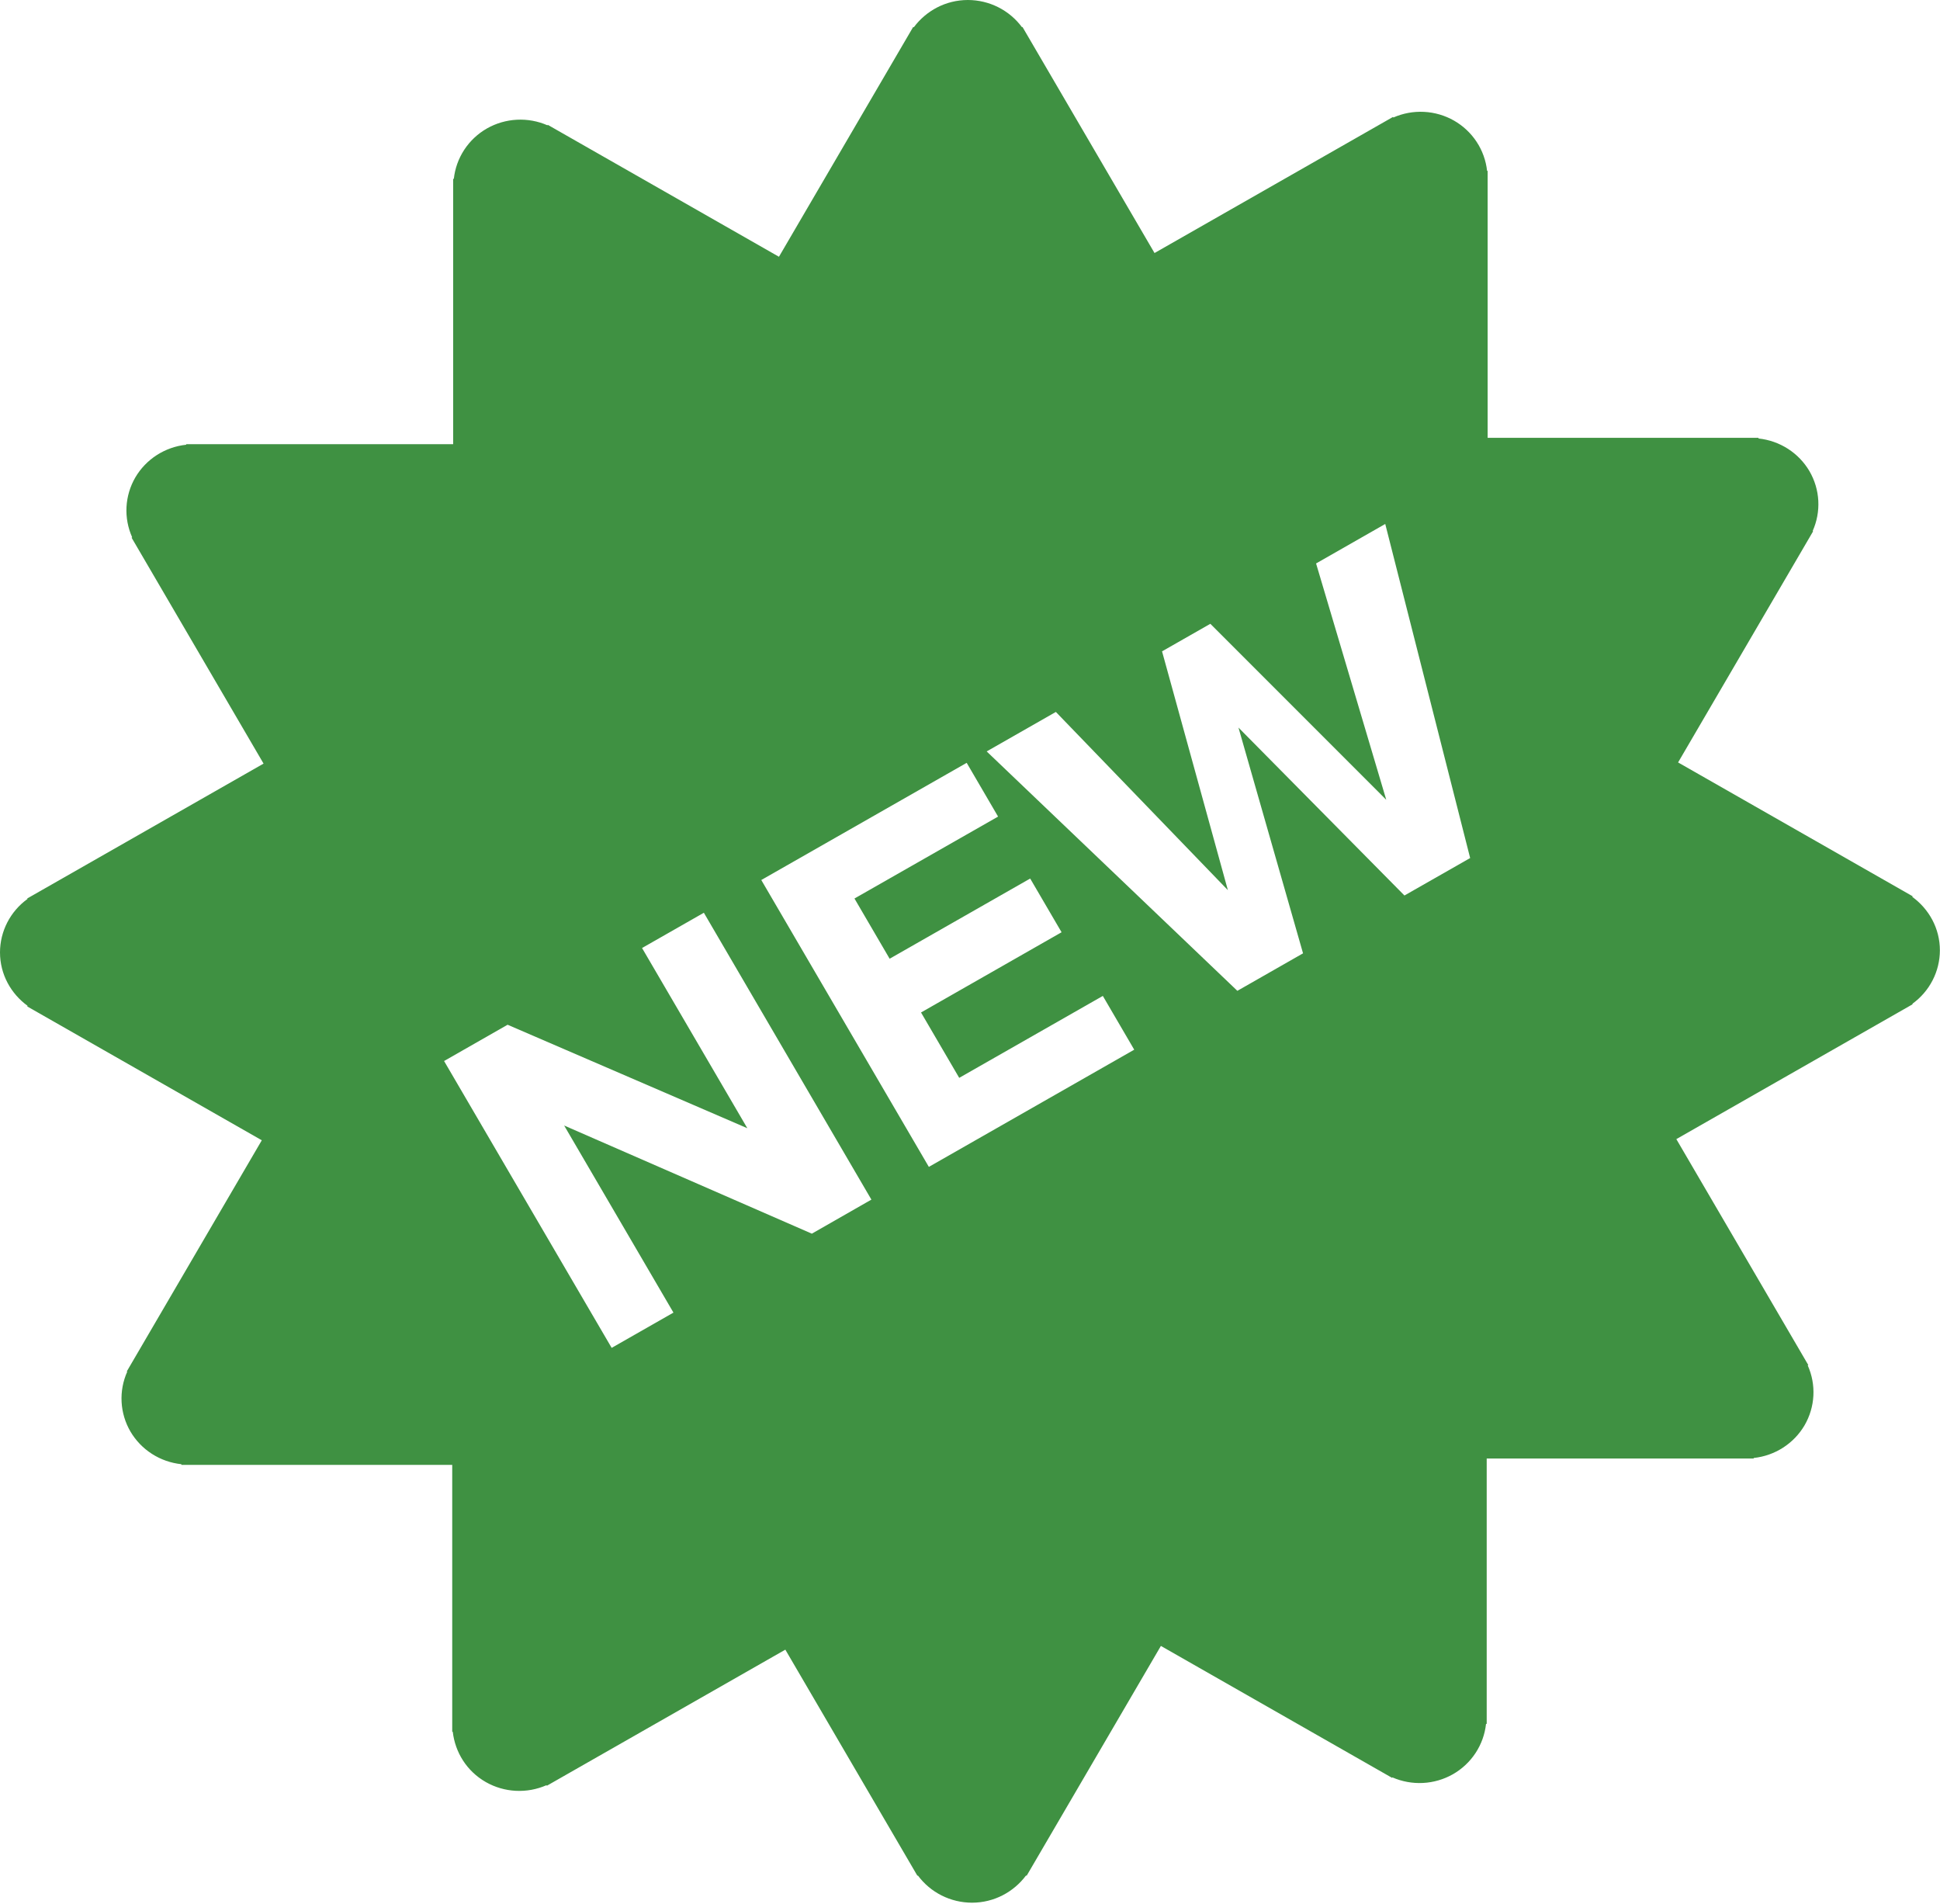
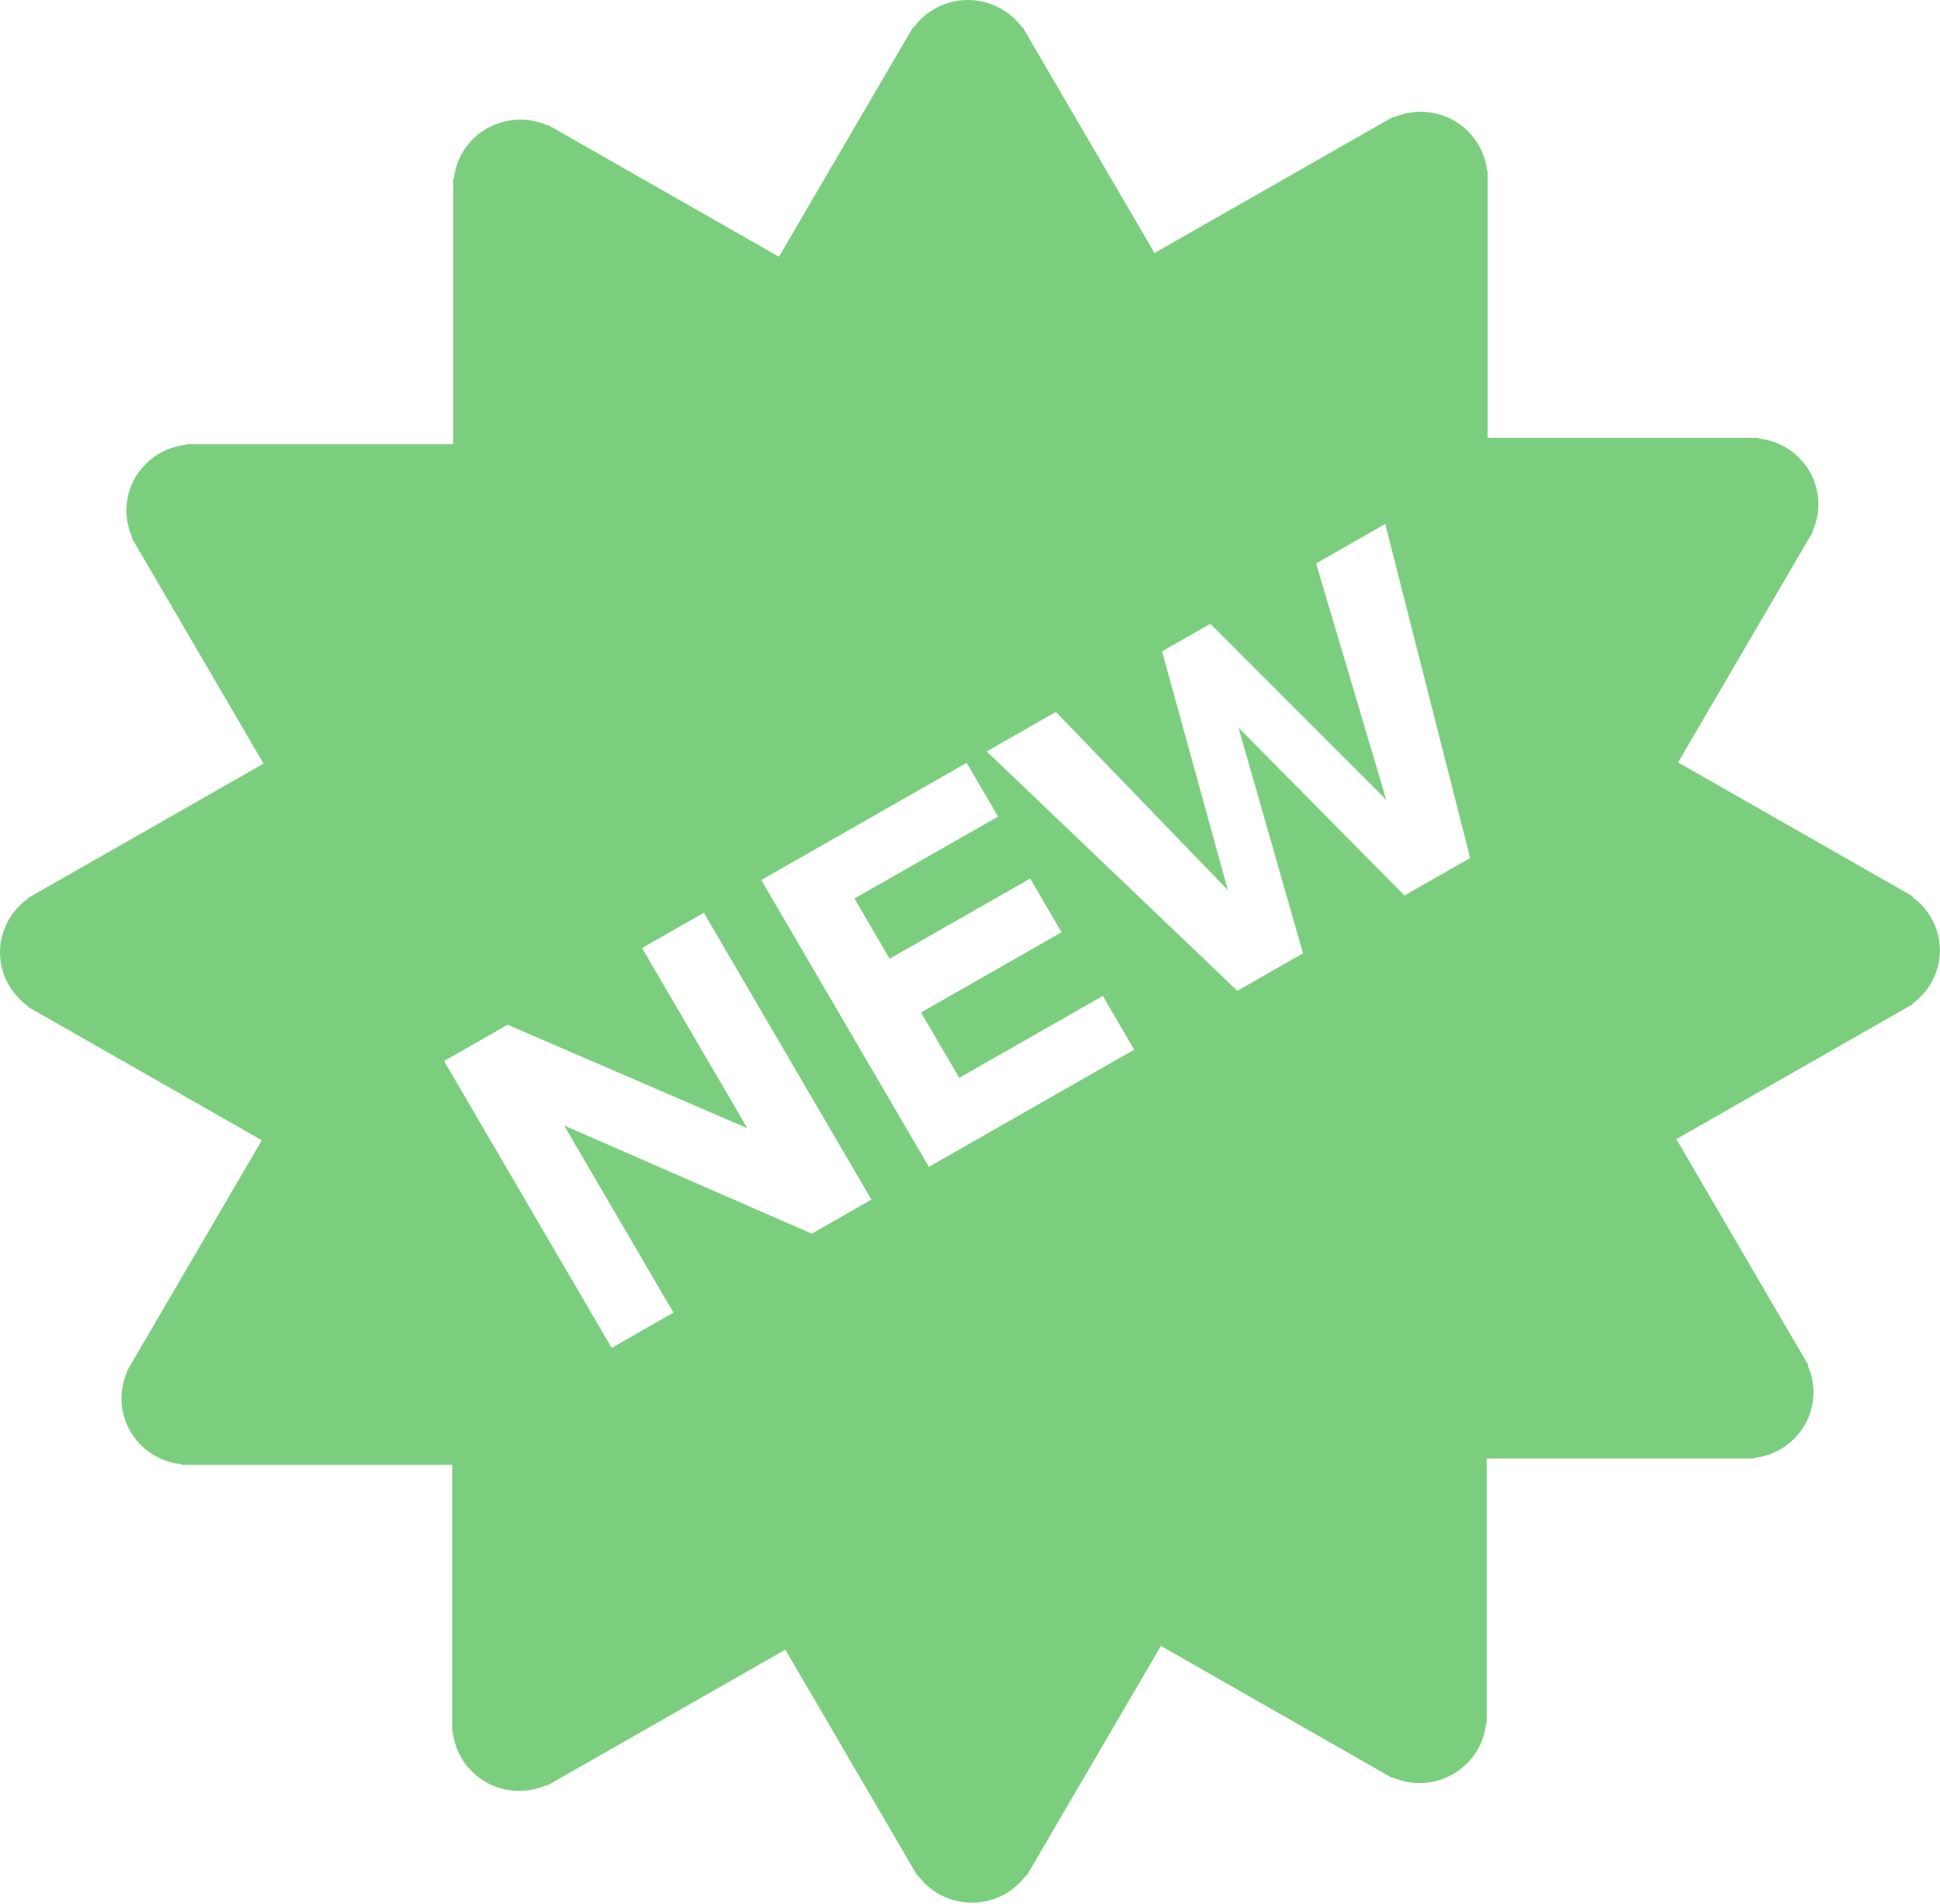
<svg xmlns="http://www.w3.org/2000/svg" width="846" height="830" viewBox="0 0 846 830" fill="none">
-   <path d="M845.951 414.329C845.951 404.736 841.179 396.302 833.917 391.012L834.07 390.752L731.786 332.402L790.662 231.635L790.465 231.516C792.324 227.363 793.167 222.835 792.925 218.3C792.683 213.765 791.363 209.35 789.071 205.414C786.763 201.481 783.548 198.141 779.689 195.666C775.829 193.192 771.433 191.651 766.857 191.17V190.888H648.732V74.502H648.491C647.999 69.986 646.438 65.649 643.934 61.841C641.429 58.033 638.052 54.862 634.076 52.584C630.086 50.312 625.61 49.006 621.011 48.77C616.413 48.535 611.823 49.377 607.617 51.229L607.474 50.98L503.468 110.316L445.875 11.739L445.667 11.859C442.956 8.192 439.408 5.208 435.313 3.147C431.217 1.087 426.688 0.009 422.092 0C412.384 0 403.838 4.715 398.496 11.891L398.233 11.739L339.686 111.942L238.872 54.426L238.751 54.633C234.548 52.795 229.966 51.962 225.377 52.201C220.787 52.44 216.319 53.745 212.335 56.009C208.352 58.288 204.97 61.464 202.463 65.278C199.957 69.092 198.397 73.437 197.91 77.96H197.613V193.663H81.2V193.891C76.63 194.377 72.241 195.919 68.387 198.394C64.533 200.869 61.324 204.206 59.019 208.135C56.726 212.075 55.406 216.494 55.166 221.033C54.926 225.572 55.772 230.103 57.636 234.258L57.384 234.41L114.933 332.911L11.88 391.706L12.001 391.912C8.29 394.591 5.27 398.096 3.185 402.143C1.1 406.19 0.009 410.666 0 415.207C0 424.8 4.772 433.244 12.034 438.523L11.88 438.783L114.165 497.134L55.289 597.9L55.486 598.009C53.627 602.162 52.783 606.689 53.026 611.224C53.268 615.759 54.588 620.174 56.879 624.111C59.188 628.044 62.403 631.383 66.262 633.858C70.122 636.333 74.518 637.873 79.094 638.354V638.647H197.208V755.023H197.449C198.458 763.868 203.471 772.15 211.863 776.941C215.854 779.21 220.331 780.515 224.929 780.75C229.527 780.986 234.116 780.145 238.323 778.296L238.466 778.545L342.472 719.208L400.065 817.785L400.273 817.666C402.984 821.333 406.531 824.317 410.627 826.377C414.723 828.437 419.252 829.516 423.848 829.525C433.556 829.525 442.102 824.809 447.444 817.644L447.696 817.785L506.243 717.582L607.068 775.098L607.189 774.892C611.392 776.73 615.974 777.563 620.563 777.324C625.153 777.084 629.621 775.78 633.605 773.515C637.587 771.236 640.97 768.061 643.476 764.246C645.983 760.432 647.543 756.087 648.03 751.565H648.326V635.872H764.751V635.644C769.321 635.159 773.71 633.616 777.564 631.141C781.417 628.667 784.627 625.33 786.932 621.401C789.224 617.458 790.543 613.037 790.784 608.497C791.024 603.956 790.178 599.424 788.314 595.266L788.567 595.125L731.018 496.624L834.07 437.829L833.95 437.623C837.662 434.946 840.683 431.441 842.768 427.393C844.853 423.346 845.943 418.87 845.951 414.329ZM354.024 537.848L246.013 490.695L293.678 572.264L266.735 587.635L193.653 462.577L221.352 446.761L325.896 491.876L279.987 413.31L306.94 397.939L380 522.997L354.024 537.848ZM405.056 508.732L331.985 383.663L421.555 332.575L435.245 356.011L372.618 391.728L387.954 417.982L449.243 383.023L462.934 406.437L401.644 441.417L418.297 469.915L480.924 434.198L494.615 457.634L405.056 508.732ZM612.455 390.416L540.075 317.204L568.235 415.629L539.592 431.976L430.276 327.6L460.443 310.386L535.456 388.086L506.748 283.97L527.81 271.959L604.523 348.694L573.917 245.651L604.084 228.437L641.108 374.081L612.455 390.416Z" fill="#3F9142" />
+   <path d="M845.951 414.329C845.951 404.736 841.179 396.302 833.917 391.012L834.07 390.752L731.786 332.402L790.662 231.635L790.465 231.516C792.324 227.363 793.167 222.835 792.925 218.3C792.683 213.765 791.363 209.35 789.071 205.414C786.763 201.481 783.548 198.141 779.689 195.666C775.829 193.192 771.433 191.651 766.857 191.17V190.888H648.732V74.502H648.491C647.999 69.986 646.438 65.649 643.934 61.841C641.429 58.033 638.052 54.862 634.076 52.584C630.086 50.312 625.61 49.006 621.011 48.77C616.413 48.535 611.823 49.377 607.617 51.229L607.474 50.98L503.468 110.316L445.875 11.739L445.667 11.859C442.956 8.192 439.408 5.208 435.313 3.147C431.217 1.087 426.688 0.009 422.092 0C412.384 0 403.838 4.715 398.496 11.891L398.233 11.739L339.686 111.942L238.872 54.426L238.751 54.633C234.548 52.795 229.966 51.962 225.377 52.201C220.787 52.44 216.319 53.745 212.335 56.009C208.352 58.288 204.97 61.464 202.463 65.278C199.957 69.092 198.397 73.437 197.91 77.96H197.613V193.663H81.2V193.891C76.63 194.377 72.241 195.919 68.387 198.394C64.533 200.869 61.324 204.206 59.019 208.135C56.726 212.075 55.406 216.494 55.166 221.033C54.926 225.572 55.772 230.103 57.636 234.258L57.384 234.41L114.933 332.911L11.88 391.706L12.001 391.912C8.29 394.591 5.27 398.096 3.185 402.143C1.1 406.19 0.009 410.666 0 415.207C0 424.8 4.772 433.244 12.034 438.523L11.88 438.783L114.165 497.134L55.289 597.9L55.486 598.009C53.627 602.162 52.783 606.689 53.026 611.224C53.268 615.759 54.588 620.174 56.879 624.111C59.188 628.044 62.403 631.383 66.262 633.858C70.122 636.333 74.518 637.873 79.094 638.354V638.647H197.208V755.023H197.449C198.458 763.868 203.471 772.15 211.863 776.941C215.854 779.21 220.331 780.515 224.929 780.75C229.527 780.986 234.116 780.145 238.323 778.296L238.466 778.545L342.472 719.208L400.065 817.785L400.273 817.666C402.984 821.333 406.531 824.317 410.627 826.377C414.723 828.437 419.252 829.516 423.848 829.525C433.556 829.525 442.102 824.809 447.444 817.644L447.696 817.785L506.243 717.582L607.068 775.098L607.189 774.892C611.392 776.73 615.974 777.563 620.563 777.324C625.153 777.084 629.621 775.78 633.605 773.515C637.587 771.236 640.97 768.061 643.476 764.246C645.983 760.432 647.543 756.087 648.03 751.565H648.326V635.872H764.751V635.644C769.321 635.159 773.71 633.616 777.564 631.141C781.417 628.667 784.627 625.33 786.932 621.401C789.224 617.458 790.543 613.037 790.784 608.497C791.024 603.956 790.178 599.424 788.314 595.266L788.567 595.125L731.018 496.624L834.07 437.829L833.95 437.623C837.662 434.946 840.683 431.441 842.768 427.393C844.853 423.346 845.943 418.87 845.951 414.329ZM354.024 537.848L246.013 490.695L293.678 572.264L266.735 587.635L193.653 462.577L221.352 446.761L325.896 491.876L279.987 413.31L306.94 397.939L380 522.997L354.024 537.848ZM405.056 508.732L331.985 383.663L421.555 332.575L435.245 356.011L372.618 391.728L387.954 417.982L449.243 383.023L462.934 406.437L401.644 441.417L418.297 469.915L480.924 434.198L494.615 457.634L405.056 508.732ZM612.455 390.416L540.075 317.204L568.235 415.629L539.592 431.976L430.276 327.6L460.443 310.386L535.456 388.086L506.748 283.97L527.81 271.959L604.523 348.694L573.917 245.651L604.084 228.437L641.108 374.081L612.455 390.416Z" fill="#7cce7f" />
</svg>
